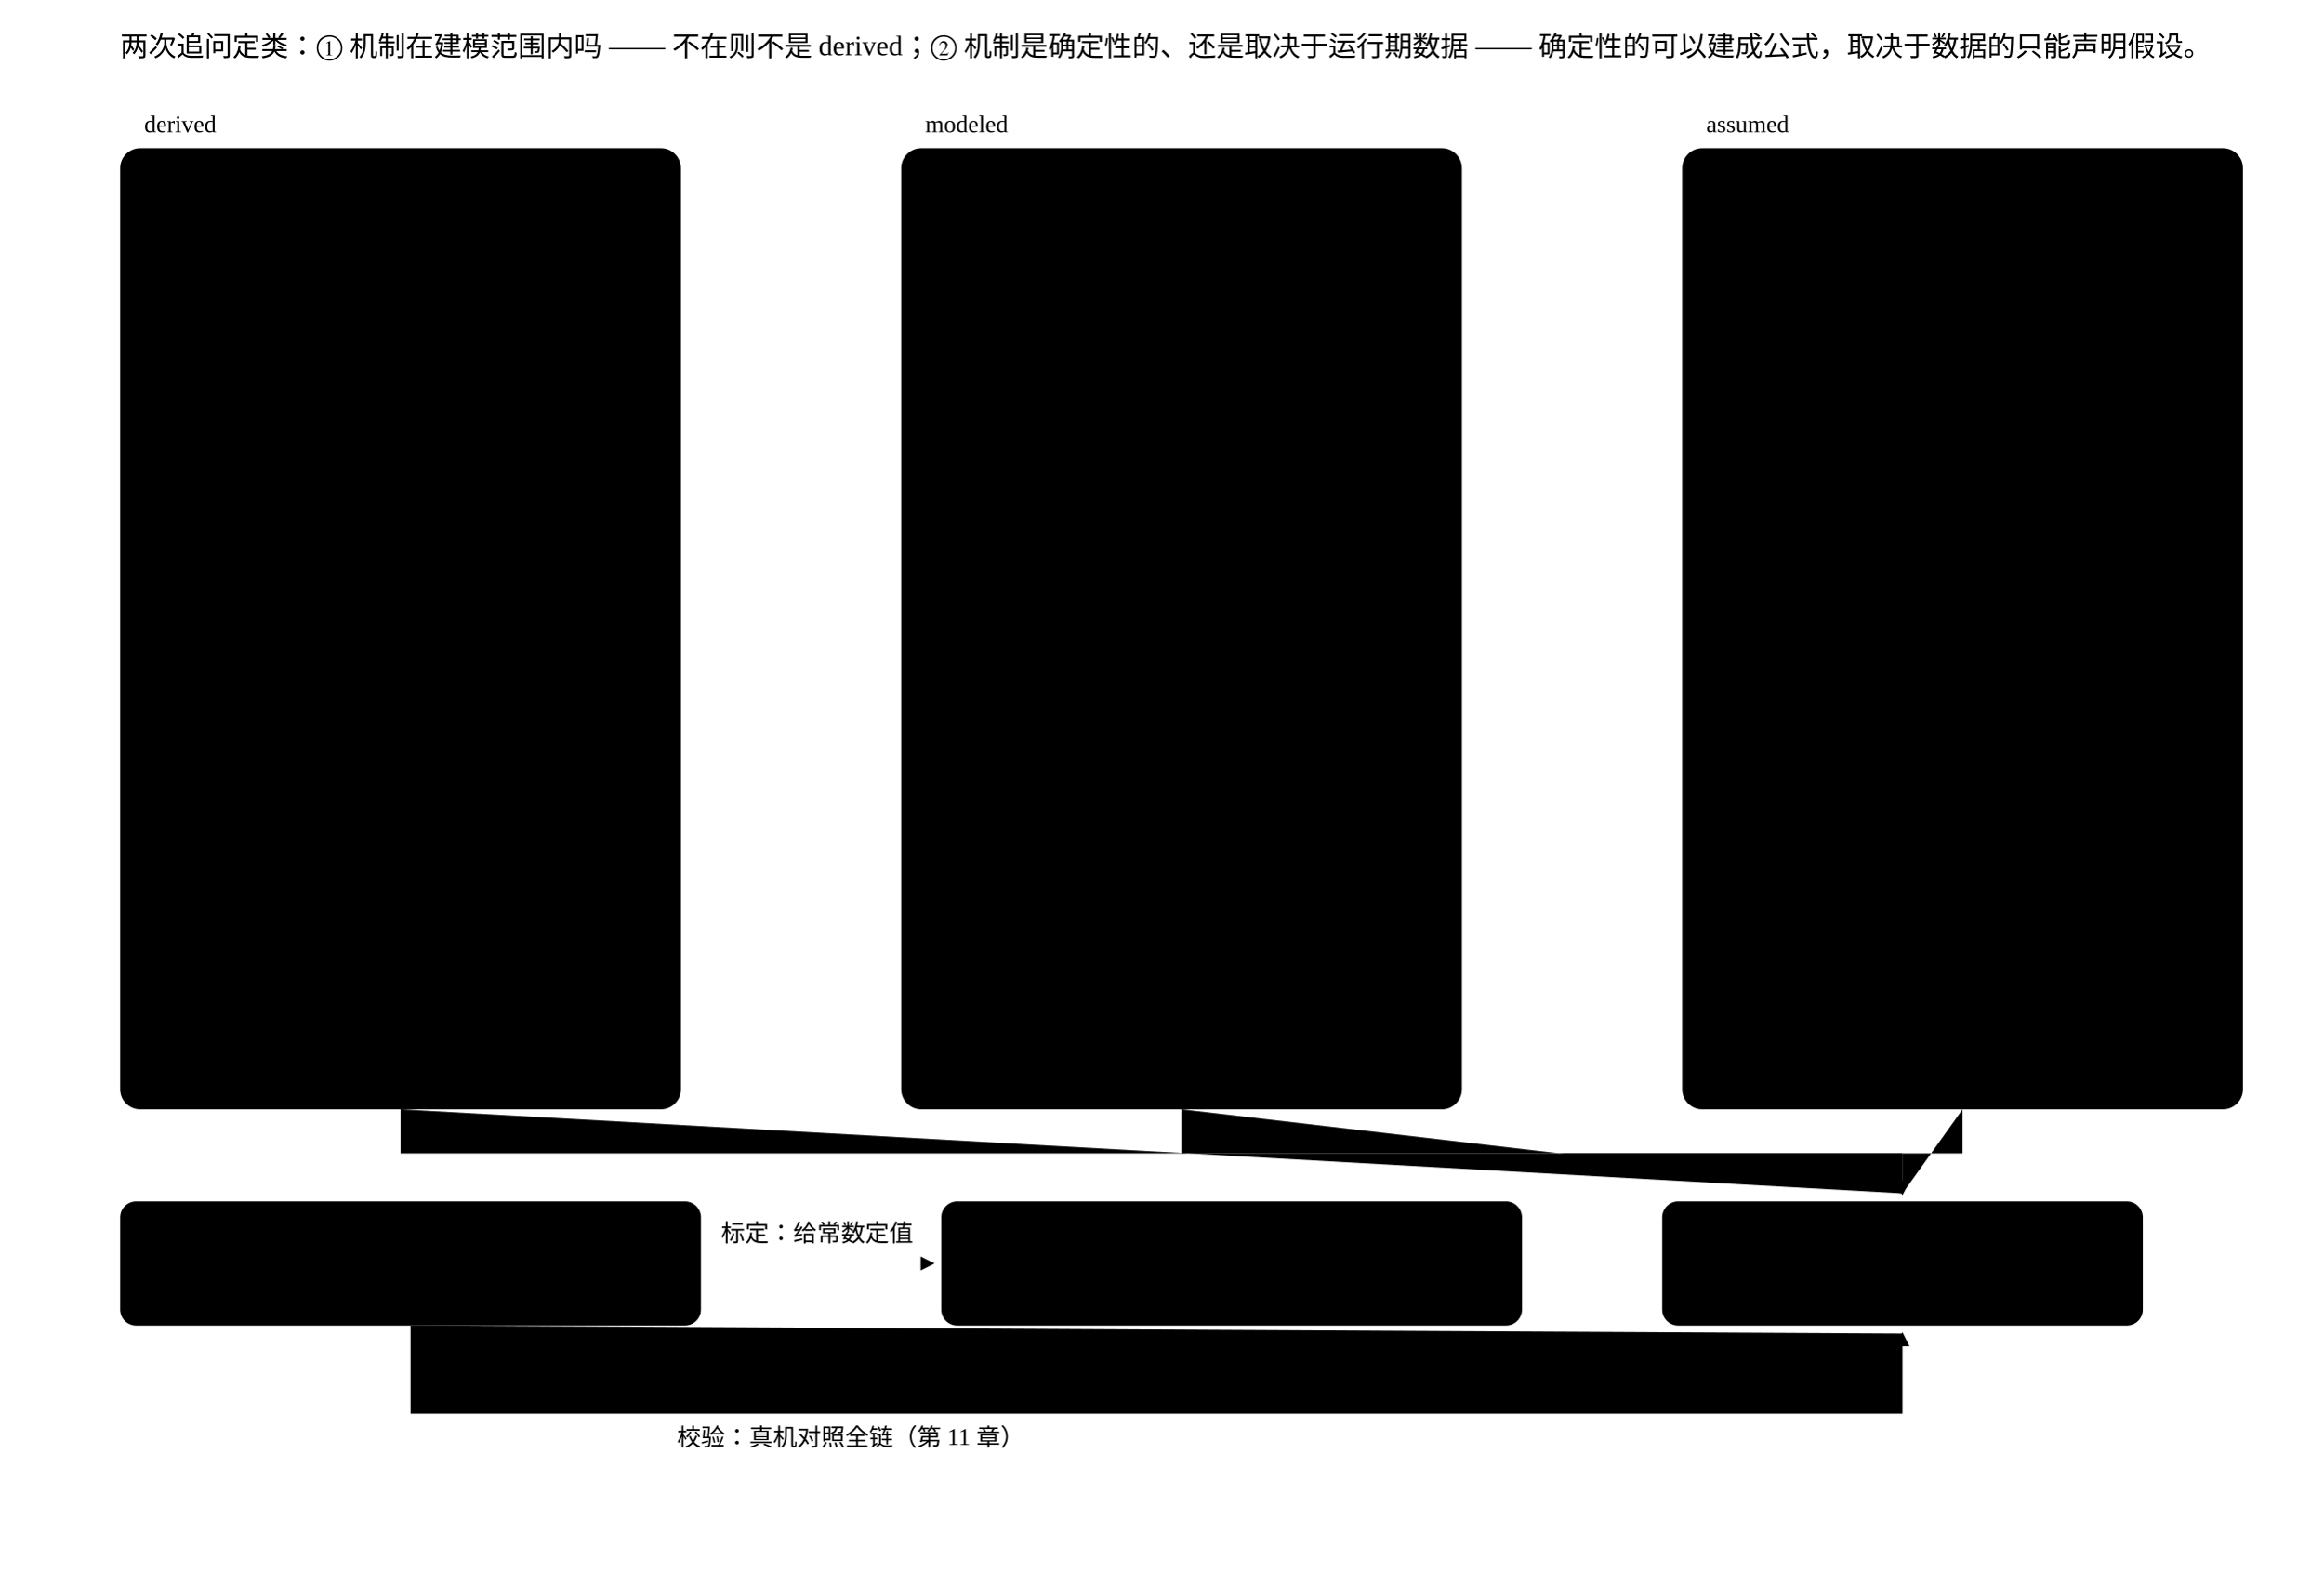
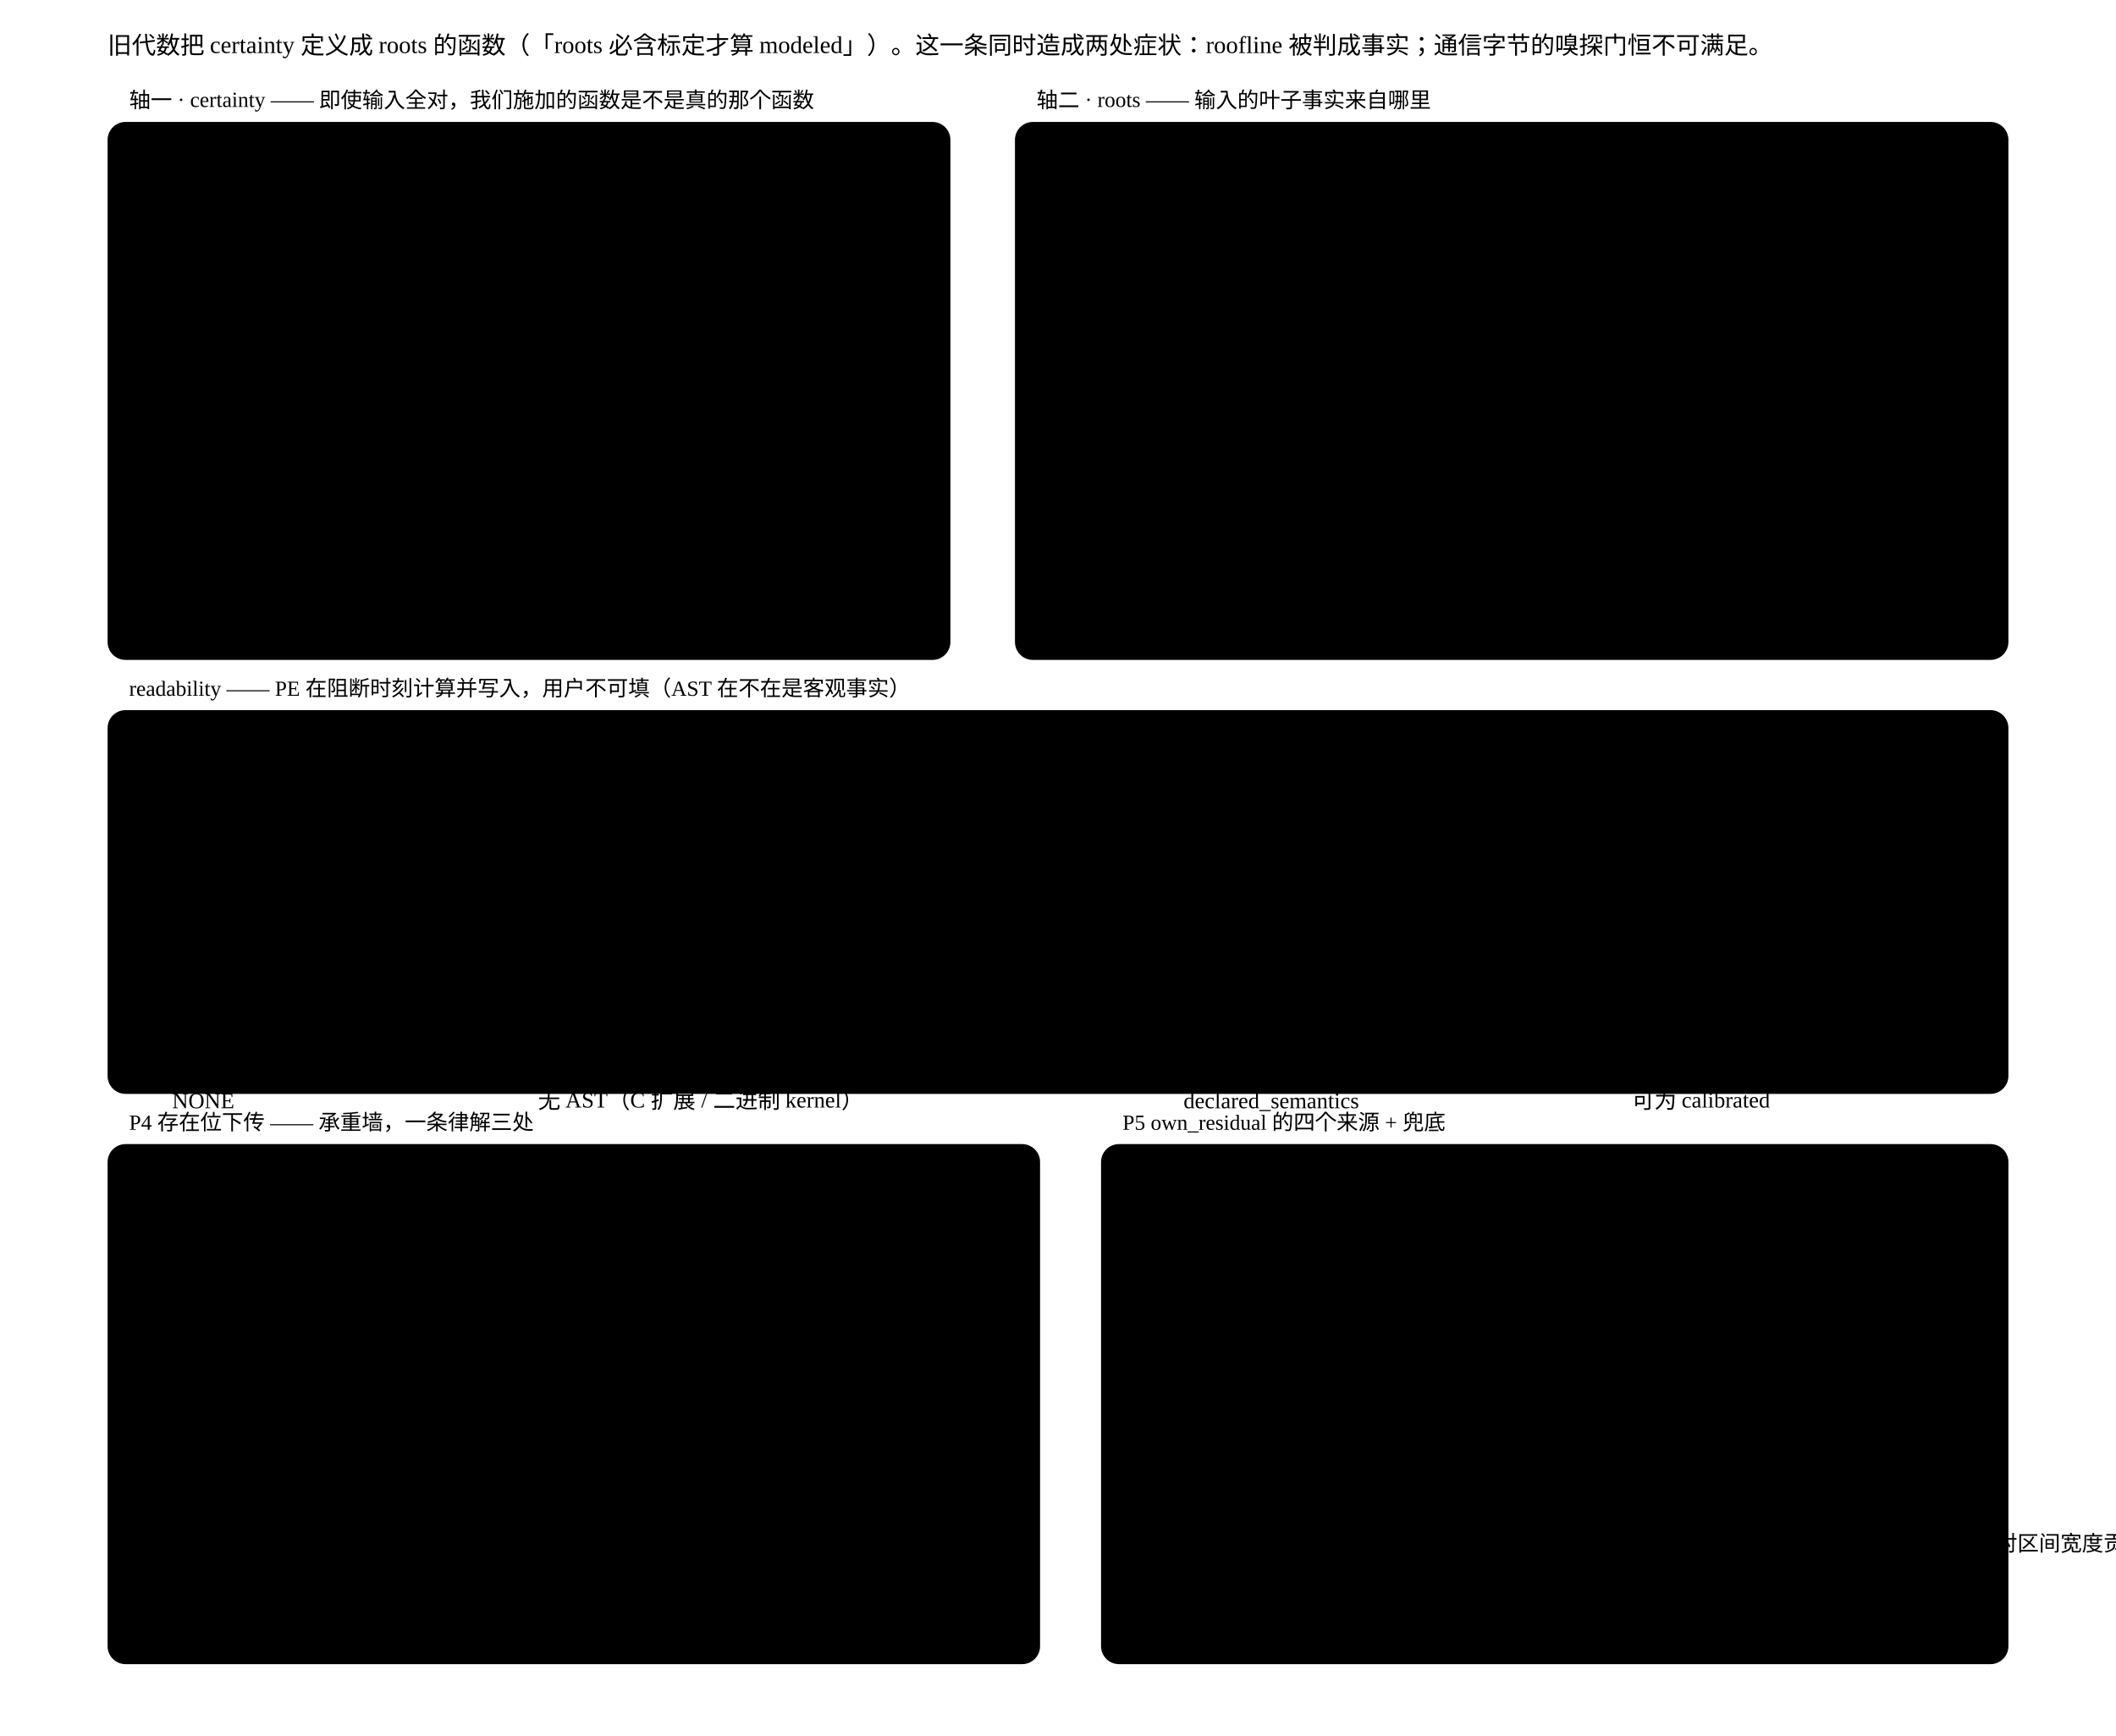
- <svg xmlns="http://www.w3.org/2000/svg" class="dg" viewBox="0 0 1160 792" role="img" aria-label="知识分级：逐量 provenance；「实测」是取值手段，不是一类知识">
+ <svg xmlns="http://www.w3.org/2000/svg" class="dg" viewBox="0 0 1180 968" role="img" aria-label="provenance 代数：certainty × roots 两条正交轴，由 readability 机器分派">
  <defs>
    <marker id="ah" viewBox="0 0 10 10" refX="9" refY="5" markerWidth="7" markerHeight="7" orient="auto-start-reverse">
      <path d="M0,0 L10,5 L0,10 z" class="dg-ah" />
    </marker>
  </defs>
-   <rect class="dg-frame" x="60" y="74" width="280" height="480" rx="10" />
-   <text class="dg-ftitle t-sd" x="72" y="66">derived</text>
-   <text class="dg-note t-sd" x="76" y="100" text-anchor="start" font-size="12">机制在建模范围内</text>
-   <text class="dg-note t-sd" x="76" y="116" text-anchor="start" font-size="12">源码 + 算子定义可判定</text>
-   <rect class="dg-box b-sd" x="80" y="146" width="240" height="40" rx="8" />
-   <text class="dg-blabel dg-mono t-sd" x="200.0" y="170.5" font-size="15">shape / dtype</text>
-   <rect class="dg-box b-sd" x="80" y="198" width="240" height="40" rx="8" />
-   <text class="dg-blabel dg-mono t-sd" x="200.0" y="222.5" font-size="15">alias / inplace</text>
-   <rect class="dg-box b-sd" x="80" y="250" width="240" height="40" rx="8" />
-   <text class="dg-blabel dg-mono t-sd" x="200.0" y="274.5" font-size="15">saved 结构</text>
-   <rect class="dg-box b-sd" x="80" y="302" width="240" height="40" rx="8" />
-   <text class="dg-blabel dg-mono t-sd" x="200.0" y="326.5" font-size="15">数据流与依赖</text>
-   <rect class="dg-box b-block" x="80" y="364" width="240" height="62" rx="8" />
-   <text class="dg-blabel t-block" x="200.0" y="392.5" font-size="15">判据</text>
-   <text class="dg-bsub dg-mono t-block" x="200.0" y="407.5" font-size="12">缺失 ⇒ 阻断</text>
-   <text class="dg-note t-sd" x="200" y="542" text-anchor="middle" font-size="12">可外推</text>
-   <rect class="dg-frame" x="450" y="74" width="280" height="480" rx="10" />
-   <text class="dg-ftitle t-me" x="462" y="66">modeled</text>
-   <text class="dg-note t-me" x="466" y="100" text-anchor="start" font-size="12">机制在范围外但确定性</text>
-   <text class="dg-note t-me" x="466" y="116" text-anchor="start" font-size="12">kernel tiling / allocator 策略</text>
-   <rect class="dg-box b-me" x="470" y="146" width="240" height="40" rx="8" />
-   <text class="dg-blabel dg-mono t-me" x="590.0" y="170.5" font-size="15">workspace_bytes</text>
-   <rect class="dg-box b-me" x="470" y="198" width="240" height="40" rx="8" />
-   <text class="dg-blabel dg-mono t-me" x="590.0" y="222.5" font-size="15">bwd_scratch</text>
-   <rect class="dg-box b-me" x="470" y="250" width="240" height="40" rx="8" />
-   <text class="dg-blabel dg-mono t-me" x="590.0" y="274.5" font-size="15">allocator 对齐/分块</text>
-   <rect class="dg-box b-me" x="470" y="302" width="240" height="40" rx="8" />
-   <text class="dg-blabel dg-mono t-me" x="590.0" y="326.5" font-size="15">kernel duration</text>
-   <rect class="dg-box b-block" x="470" y="364" width="240" height="62" rx="8" />
-   <text class="dg-blabel t-block" x="590.0" y="385.5" font-size="15">判据</text>
-   <text class="dg-bsub dg-mono t-block" x="590.0" y="400.5" font-size="12">越出适用域 ⇒</text>
-   <text class="dg-bsub dg-mono t-block" x="590.0" y="414.5" font-size="12">阻断 或 降级并标方向</text>
-   <text class="dg-note t-me" x="590" y="542" text-anchor="middle" font-size="12">域内可外推</text>
-   <rect class="dg-frame" x="840" y="74" width="280" height="480" rx="10" />
-   <text class="dg-ftitle t-as" x="852" y="66">assumed</text>
-   <text class="dg-note t-as" x="856" y="100" text-anchor="start" font-size="12">取值依赖运行期数据</text>
-   <text class="dg-note t-as" x="856" y="116" text-anchor="start" font-size="12">静态不可判定</text>
-   <rect class="dg-box b-as" x="860" y="146" width="240" height="40" rx="8" />
-   <text class="dg-blabel dg-mono t-as" x="980.0" y="170.5" font-size="15">MoE 每专家负载</text>
-   <rect class="dg-box b-as" x="860" y="198" width="240" height="40" rx="8" />
-   <text class="dg-blabel dg-mono t-as" x="980.0" y="222.5" font-size="15">专家 capacity</text>
-   <rect class="dg-box b-as" x="860" y="250" width="240" height="40" rx="8" />
-   <text class="dg-blabel dg-mono t-as" x="980.0" y="274.5" font-size="15">非规则化 placement</text>
-   <rect class="dg-box b-block" x="860" y="364" width="240" height="62" rx="8" />
-   <text class="dg-blabel t-block" x="980.0" y="392.5" font-size="15">判据</text>
-   <text class="dg-bsub dg-mono t-block" x="980.0" y="407.5" font-size="12">未显式声明 ⇒ 阻断</text>
-   <text class="dg-note t-as" x="980" y="542" text-anchor="middle" font-size="12">不可外推</text>
-   <text class="dg-note t-note" x="60" y="28" text-anchor="start" font-size="14">两次追问定类：① 机制在建模范围内吗 —— 不在则不是 derived；② 机制是确定性的、还是取决于运行期数据 —— 确定性的可以建成公式，取决于数据的只能声明假设。</text>
-   <rect class="dg-box b-note" x="60" y="600" width="290" height="62" rx="8" />
-   <text class="dg-blabel t-note" x="205.0" y="628.5" font-size="15">实测 / profile</text>
-   <text class="dg-bsub dg-mono t-note" x="205.0" y="643.5" font-size="12">不进 IR，只做两件事</text>
-   <rect class="dg-box b-note" x="470" y="600" width="290" height="62" rx="8" />
-   <text class="dg-blabel dg-mono t-note" x="615.0" y="628.5" font-size="15">modeled.constants</text>
-   <text class="dg-bsub dg-mono t-note" x="615.0" y="643.5" font-size="12">公式里的常数取值</text>
-   <rect class="dg-box b-note" x="830" y="600" width="240" height="62" rx="8" />
-   <text class="dg-blabel dg-mono t-note" x="950.0" y="628.5" font-size="15">UnifiedReport</text>
-   <text class="dg-bsub dg-mono t-note" x="950.0" y="643.5" font-size="12">分类统计 + 越域标注</text>
-   <polyline class="dg-arrow a-me" points="350,631 466,631" marker-end="url(#ah)" />
-   <text class="dg-alabel t-me" x="360" y="620">标定：给常数定值</text>
-   <polyline class="dg-arrow a-note" points="200,554 200,576 950,576 950,596" marker-end="url(#ah)" />
-   <polyline class="dg-arrow a-note" points="590,554 590,576 950,576 950,596" marker-end="url(#ah)" />
-   <polyline class="dg-arrow a-note" points="980,554 980,576 950,576 950,596" marker-end="url(#ah)" />
-   <polyline class="dg-arrow a-note" points="205,662 205,706 950,706 950,666" marker-end="url(#ah)" />
-   <text class="dg-alabel t-note" x="338" y="722">校验：真机对照全链（第 11 章）</text>
+   <text class="dg-note t-note" x="60" y="30.0" text-anchor="start" font-size="13.5">旧代数把 certainty 定义成 roots 的函数（「roots 必含标定才算 modeled」）。这一条同时造成两处症状：roofline 被判成事实；通信字节的嗅探门恒不可满足。</text>
+   <rect class="dg-frame" x="60" y="68" width="470" height="300" rx="10" />
+   <text class="dg-ftitle t-note" x="72" y="60">轴一 · certainty —— 即使输入全对，我们施加的函数是不是真的那个函数</text>
+   <text class="dg-note t-note" x="78" y="110.0" text-anchor="start" font-size="12.5">决定**形状**：答案该是点还是区间</text>
+   <rect class="dg-box b-sd" x="82" y="128" width="300" height="52" rx="8" />
+   <text class="dg-blabel dg-mono t-sd" x="232.0" y="151.5" font-size="15">exact</text>
+   <text class="dg-bsub dg-mono t-sd" x="232.0" y="166.5" font-size="12">只有工具自带的 ~15 个算术原语</text>
+   <rect class="dg-box b-me" x="82" y="200" width="300" height="52" rx="8" />
+   <text class="dg-blabel dg-mono t-me" x="232.0" y="223.5" font-size="15">modeled</text>
+   <text class="dg-bsub dg-mono t-me" x="232.0" y="238.5" font-size="12">经过一个复刻别人机制的算子</text>
+   <rect class="dg-box b-as" x="82" y="272" width="300" height="52" rx="8" />
+   <text class="dg-blabel dg-mono t-as" x="232.0" y="295.5" font-size="15">assumed</text>
+   <text class="dg-bsub dg-mono t-as" x="232.0" y="310.5" font-size="12">取值依赖运行期数据</text>
+   <text class="dg-note t-note" x="400" y="164" text-anchor="start" font-size="12">⊔ = max</text>
+   <text class="dg-note t-note" x="400" y="180" text-anchor="start" font-size="12">只升不降（P8）</text>
+   <text class="dg-note t-block" x="400" y="246" text-anchor="start" font-size="12">注册域拿不到</text>
+   <text class="dg-note t-block" x="400" y="262" text-anchor="start" font-size="12">exact（值域裁剪）</text>
+   <text class="dg-note t-as" x="400" y="314" text-anchor="start" font-size="12">⇒ direction</text>
+   <text class="dg-note t-as" x="400" y="330" text-anchor="start" font-size="12">必单侧（P6）</text>
+   <rect class="dg-frame" x="566" y="68" width="554" height="300" rx="10" />
+   <text class="dg-ftitle t-note" x="578" y="60">轴二 · roots —— 输入的叶子事实来自哪里</text>
+   <text class="dg-note t-note" x="584" y="110.0" text-anchor="start" font-size="12.5">决定**归因**：这条根错了，多少字节会变</text>
+   <text class="dg-note dg-mono t-sd" x="584" y="144.0" text-anchor="start" font-size="11.5">事实类</text>
+   <rect class="dg-box b-sd" x="668" y="126" width="106" height="30" rx="8" />
+   <text class="dg-blabel dg-mono t-sd" x="721.0" y="145.5" font-size="15">source</text>
+   <rect class="dg-box b-sd" x="780" y="126" width="106" height="30" rx="8" />
+   <text class="dg-blabel dg-mono t-sd" x="833.0" y="145.5" font-size="15">configured</text>
+   <rect class="dg-box b-sd" x="892" y="126" width="106" height="30" rx="8" />
+   <text class="dg-blabel dg-mono t-sd" x="945.0" y="145.5" font-size="15">transcribed</text>
+   <rect class="dg-box b-sd" x="1004" y="126" width="106" height="30" rx="8" />
+   <text class="dg-blabel dg-mono t-sd" x="1057.0" y="145.5" font-size="15">calib</text>
+   <text class="dg-note dg-mono t-me" x="584" y="188.0" text-anchor="start" font-size="11.5">复刻类</text>
+   <rect class="dg-box b-me" x="668" y="170" width="106" height="30" rx="8" />
+   <text class="dg-blabel dg-mono t-me" x="721.0" y="189.5" font-size="15">replication</text>
+   <text class="dg-note dg-mono t-as" x="584" y="232.0" text-anchor="start" font-size="11.5">人工判断类</text>
+   <rect class="dg-box b-as" x="668" y="214" width="106" height="30" rx="8" />
+   <text class="dg-blabel dg-mono t-as" x="721.0" y="233.5" font-size="15">declared_semantics</text>
+   <rect class="dg-box b-as" x="780" y="214" width="106" height="30" rx="8" />
+   <text class="dg-blabel dg-mono t-as" x="833.0" y="233.5" font-size="15">abstraction</text>
+   <text class="dg-note dg-mono t-as" x="584" y="276.0" text-anchor="start" font-size="11.5">数据依赖</text>
+   <rect class="dg-box b-as" x="668" y="258" width="106" height="30" rx="8" />
+   <text class="dg-blabel dg-mono t-as" x="721.0" y="277.5" font-size="15">assumption</text>
+   <text class="dg-note t-note" x="584" y="320" text-anchor="start" font-size="12">闭集八种；⊔ = ∪。按 root 聚合是**覆盖量不是划分**（一个字节可有多个根）⇒ 报表禁止饼图。</text>
+   <rect class="dg-frame" x="60" y="396" width="1060" height="214" rx="10" />
+   <text class="dg-ftitle t-block" x="72" y="388">readability —— PE 在阻断时刻计算并写入，用户不可填（AST 在不在是客观事实）</text>
+   <rect class="dg-box b-block" x="90" y="434" width="220" height="44" rx="8" />
+   <text class="dg-blabel dg-mono t-block" x="200.0" y="460.5" font-size="15">readability(target)</text>
+   <text class="dg-note dg-mono t-note" x="96" y="510" text-anchor="start" font-size="11">readability</text>
+   <text class="dg-note dg-mono t-note" x="300" y="510" text-anchor="start" font-size="11">判据</text>
+   <text class="dg-note dg-mono t-note" x="660" y="510" text-anchor="start" font-size="11">分派的根</text>
+   <text class="dg-note dg-mono t-note" x="910" y="510" text-anchor="start" font-size="11">evidence.grade</text>
+   <text class="dg-note dg-mono t-block" x="96" y="530.0" text-anchor="start" font-size="12.5">FULL</text>
+   <text class="dg-note t-note" x="300" y="530.0" text-anchor="start" font-size="12.5">PySub 可解析全部可达体</text>
+   <text class="dg-note dg-mono t-as" x="660" y="530.0" text-anchor="start" font-size="12.5">abstraction</text>
+   <text class="dg-note dg-mono t-me" x="910" y="530.0" text-anchor="start" font-size="12.5">强制 reconstructed</text>
+   <text class="dg-note dg-mono t-block" x="96" y="574.0" text-anchor="start" font-size="12.5">PARTIAL</text>
+   <text class="dg-note t-note" x="300" y="574.0" text-anchor="start" font-size="12.5">入口可解析，体内有阻断站点</text>
+   <text class="dg-note dg-mono t-as" x="660" y="574.0" text-anchor="start" font-size="12.5">abstraction（未求值站点）</text>
+   <text class="dg-note dg-mono t-me" x="910" y="574.0" text-anchor="start" font-size="12.5">强制 reconstructed</text>
+   <text class="dg-note dg-mono t-block" x="96" y="618.0" text-anchor="start" font-size="12.5">NONE</text>
+   <text class="dg-note t-note" x="300" y="618.0" text-anchor="start" font-size="12.5">无 AST（C 扩展 / 二进制 kernel）</text>
+   <text class="dg-note dg-mono t-as" x="660" y="618.0" text-anchor="start" font-size="12.5">declared_semantics</text>
+   <text class="dg-note dg-mono t-me" x="910" y="618.0" text-anchor="start" font-size="12.5">可为 calibrated</text>
+   <polyline class="dg-arrow a-block" points="200,478 200,508" marker-end="url(#ah)" />
+   <text class="dg-note t-block" x="90" y="480.0" text-anchor="start" font-size="11.5">self_certainty ≥ modeled，三档一律如此</text>
+   <rect class="dg-frame" x="60" y="638" width="520" height="290" rx="10" />
+   <text class="dg-ftitle t-sd" x="72" y="630">P4 存在位下传 —— 承重墙，一条律解三处</text>
+   <rect class="dg-box b-sd" x="84" y="676" width="300" height="40" rx="8" />
+   <text class="dg-blabel dg-mono t-sd" x="234.0" y="700.5" font-size="15">Prov(q) ⊒ Prov(exist(n))</text>
+   <text class="dg-note t-note" x="84" y="754.0" text-anchor="start" font-size="12.5">· 被抽象节点的字节继承 abstraction 根</text>
+   <text class="dg-note t-note" x="84" y="800.0" text-anchor="start" font-size="12.5">· 通信节点的字节继承 replication 根</text>
+   <text class="dg-note t-note" x="84" y="846.0" text-anchor="start" font-size="12.5">· overlap 下 Free 时刻带标定根 ⇒ 显存继承时间根</text>
+   <text class="dg-note t-block" x="84" y="900" text-anchor="start" font-size="12">没有它，抽象只污染「这是什么算子」，不污染「它产出多少字节」。</text>
+   <rect class="dg-frame" x="614" y="638" width="506" height="290" rx="10" />
+   <text class="dg-ftitle t-me" x="626" y="630">P5 own_residual 的四个来源 + 兜底</text>
+   <text class="dg-note dg-mono t-me" x="638" y="696.0" text-anchor="start" font-size="12.5">① G-B1a 抽象残差 hull(S_P, R_P)</text>
+   <text class="dg-note dg-mono t-me" x="638" y="730.0" text-anchor="start" font-size="12.5">② 反向双候选 hull(a, b)</text>
+   <text class="dg-note dg-mono t-me" x="638" y="764.0" text-anchor="start" font-size="12.5">③ 标定残差 residual_rel（grade=calibrated）</text>
+   <text class="dg-note dg-mono t-me" x="638" y="798.0" text-anchor="start" font-size="12.5">④ declaration_unverified_bound</text>
+   <rect class="dg-box b-block" x="638" y="824" width="458" height="56" rx="8" />
+   <text class="dg-blabel t-block" x="867.0" y="849.5" font-size="15">兜底：无一适用 ⇒ 取单侧</text>
+   <text class="dg-bsub dg-mono t-block" x="867.0" y="864.5" font-size="12">**不得保持点值** —— 否则最不可信的那部分对区间宽度贡献为零</text>
+   <text class="dg-note t-block" x="638" y="920" text-anchor="start" font-size="12">⇒ peak.hi 不可计算 ⇒ verdict = undetermined ⇒ 判定阻碍分解列出该标定谁</text>
</svg>
